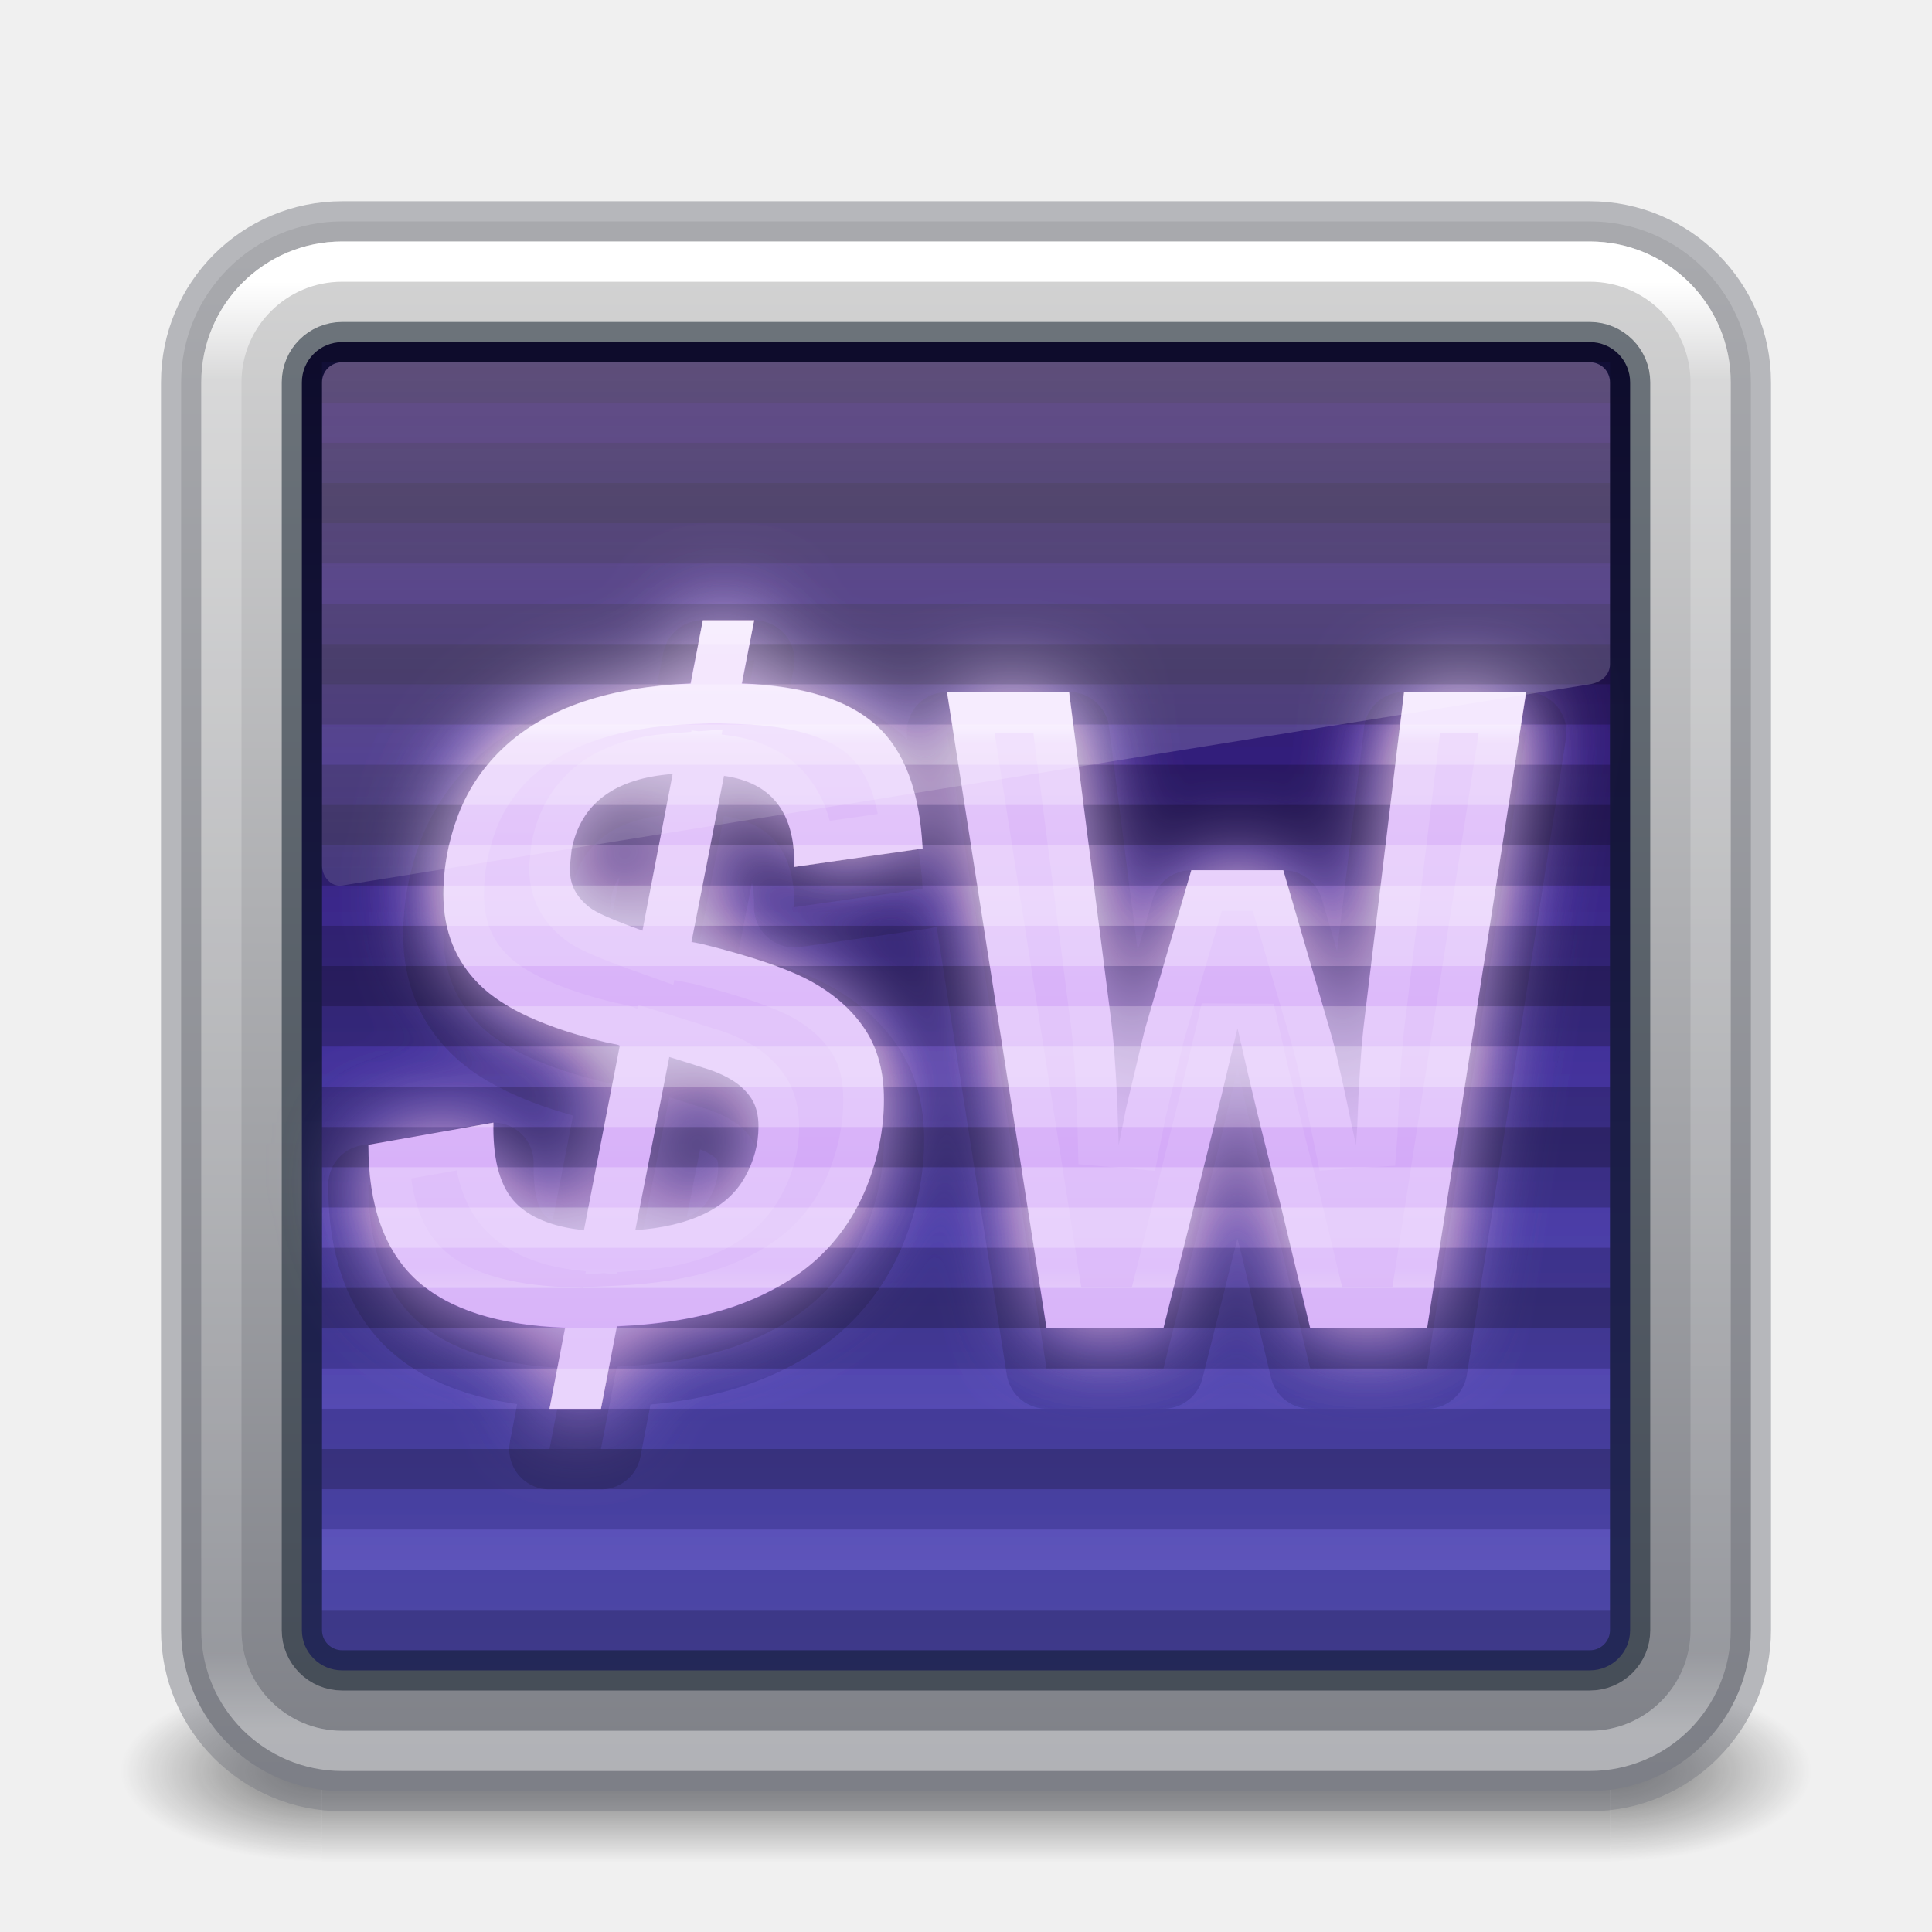
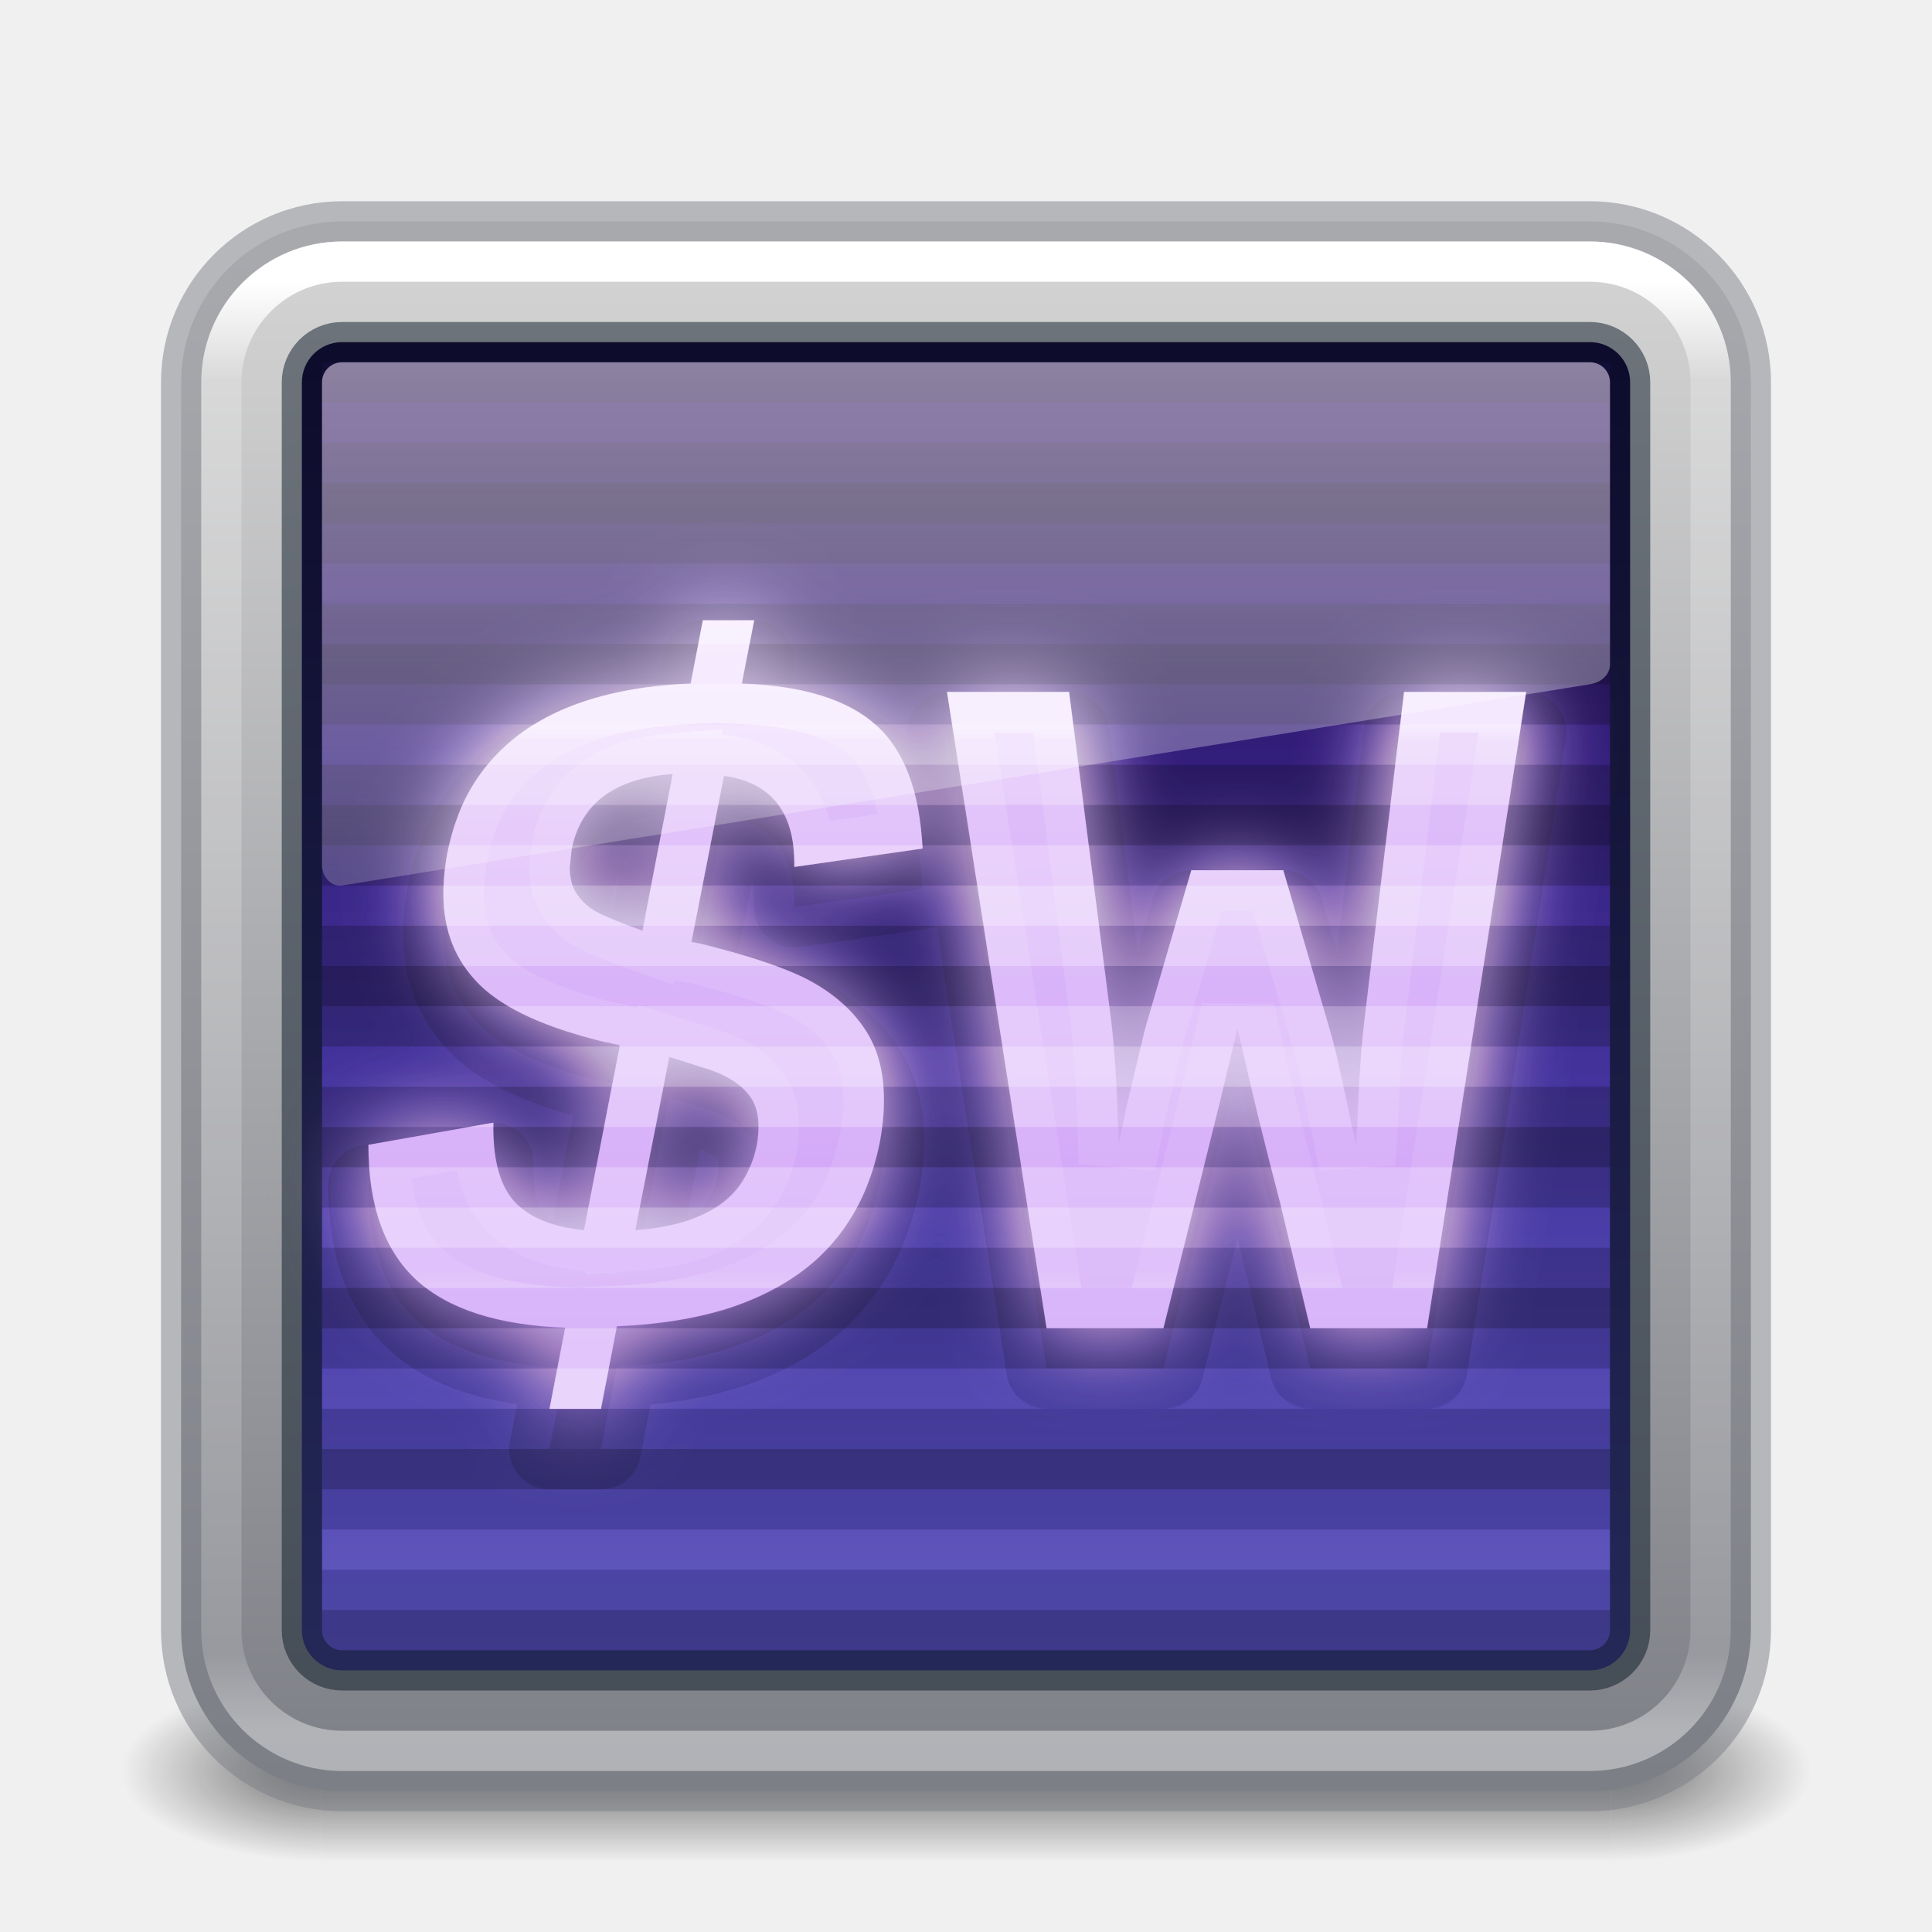
<svg xmlns="http://www.w3.org/2000/svg" xmlns:xlink="http://www.w3.org/1999/xlink" width="48" height="48" viewBox="0 0 48 48" fill="none" version="1.1" id="svg4" xml:space="preserve">
  <defs id="defs4">
    <linearGradient id="linearGradient19">
      <stop style="stop-color:#e4c6fa;stop-opacity:1;" offset="0" id="stop19" />
      <stop style="stop-color:#cd9ef7;stop-opacity:1;" offset="1" id="stop20" />
    </linearGradient>
    <linearGradient id="linearGradient48">
      <stop style="stop-color:#ffffff;stop-opacity:1;" offset="0" id="stop48" />
      <stop style="stop-color:#ffffff;stop-opacity:0;" offset="1" id="stop49" />
    </linearGradient>
    <linearGradient id="linearGradient909">
      <stop id="stop907" style="stop-color:#120031;stop-opacity:1;" offset="0" />
      <stop id="stop901" style="stop-color:#403c8e;stop-opacity:1;" offset="1" />
    </linearGradient>
    <linearGradient id="linearGradient3688-166-749-654">
      <stop offset="0" style="stop-color:#181818;stop-opacity:1" id="stop3088" />
      <stop offset="1" style="stop-color:#181818;stop-opacity:0" id="stop3090" />
    </linearGradient>
    <linearGradient id="linearGradient3702-501-757-795">
      <stop offset="0" style="stop-color:#181818;stop-opacity:0" id="stop3100" />
      <stop offset="0.5" style="stop-color:#181818;stop-opacity:1" id="stop3102" />
      <stop offset="1" style="stop-color:#181818;stop-opacity:0" id="stop3104" />
    </linearGradient>
    <linearGradient id="linearGradient1">
      <stop style="stop-color:#c6262e;stop-opacity:1;" offset="0" id="stop4" />
      <stop style="stop-color:#f37329;stop-opacity:1;" offset="0.5" id="stop6" />
      <stop style="stop-color:#f9c440;stop-opacity:1;" offset="1" id="stop5" />
    </linearGradient>
    <linearGradient id="linearGradient2">
      <stop style="stop-color:#d4d4d4;stop-opacity:1;" offset="0" id="stop7" />
      <stop style="stop-color:#7e8087;stop-opacity:1;" offset="1" id="stop8" />
    </linearGradient>
    <linearGradient id="linearGradient1201">
      <stop id="stop1193" style="stop-color:#ffffff;stop-opacity:1" offset="0" />
      <stop id="stop1195" style="stop-color:#ffffff;stop-opacity:0.235" offset="0.068" />
      <stop id="stop1197" style="stop-color:#ffffff;stop-opacity:0.157" offset="0.947" />
      <stop id="stop1199" style="stop-color:#ffffff;stop-opacity:0.392" offset="1" />
    </linearGradient>
    <linearGradient xlink:href="#linearGradient3702-501-757-795" id="linearGradient1191" gradientUnits="userSpaceOnUse" x1="25.058" y1="47.028" x2="25.058" y2="39.999" gradientTransform="matrix(1.142857,0,0,0.6428571,-3.428569,16.03572)" />
    <linearGradient xlink:href="#linearGradient909" id="linearGradient15-7" gradientUnits="userSpaceOnUse" x1="24" y1="8" x2="24" y2="42.5" />
    <linearGradient xlink:href="#linearGradient1" id="linearGradient16" gradientUnits="userSpaceOnUse" gradientTransform="translate(-1,-1)" x1="25" y1="15" x2="25" y2="35" />
    <linearGradient id="linearGradient12-1">
      <stop id="stop9" style="stop-color:#ffffff;stop-opacity:1" offset="0" />
      <stop id="stop10-7" style="stop-color:#ffffff;stop-opacity:0.235" offset="0.036" />
      <stop id="stop11-2" style="stop-color:#ffffff;stop-opacity:0.157" offset="0.964" />
      <stop id="stop12" style="stop-color:#ffffff;stop-opacity:0.392" offset="1" />
    </linearGradient>
    <radialGradient cx="4.993" cy="43.5" r="2.5" fx="4.993" fy="43.5" id="radialGradient3013-6-1-7-0" xlink:href="#linearGradient3688-166-749-654" gradientUnits="userSpaceOnUse" gradientTransform="matrix(2.003784,0,0,0.8999999,29.98813,4.850003)" />
    <radialGradient cx="4.993" cy="43.5" r="2.5" fx="4.993" fy="43.5" id="radialGradient3015-1-8-9" xlink:href="#linearGradient3688-166-749-654" gradientUnits="userSpaceOnUse" gradientTransform="matrix(2.003784,0,0,0.8999999,-18.01187,-83.15)" />
    <filter style="color-interpolation-filters:sRGB" id="filter1-0-9" x="-0.384" y="-0.128" width="1.768" height="1.256">
      <feGaussianBlur stdDeviation="0.32" id="feGaussianBlur1-2" />
    </filter>
    <linearGradient xlink:href="#linearGradient1201" id="linearGradient13" gradientUnits="userSpaceOnUse" gradientTransform="translate(0,1.000006)" x1="39" y1="6" x2="39" y2="41.945" />
    <linearGradient xlink:href="#linearGradient2" id="linearGradient14" gradientUnits="userSpaceOnUse" x1="24.5" y1="6" x2="24.5" y2="44" />
    <linearGradient xlink:href="#linearGradient48" id="linearGradient18-1" gradientUnits="userSpaceOnUse" x1="24" y1="9" x2="24" y2="31" />
    <linearGradient xlink:href="#linearGradient19" id="linearGradient20" x1="22" y1="15" x2="22" y2="35" gradientUnits="userSpaceOnUse" />
    <filter style="color-interpolation-filters:sRGB" id="filter20" x="-0.091" y="-0.133" width="1.182" height="1.267">
      <feGaussianBlur stdDeviation="1.088" id="feGaussianBlur20" />
    </filter>
    <linearGradient xlink:href="#linearGradient12-1" id="linearGradient10" x1="23" y1="18" x2="23" y2="32" gradientUnits="userSpaceOnUse" />
  </defs>
  <g id="g8-2-3">
    <rect style="opacity:0.6;fill:url(#radialGradient3013-6-1-7-0);fill-opacity:1;stroke:none;stroke-width:0.863" id="rect2801-3-7-8-7" y="41.75" x="40" height="4.5" width="5" />
    <rect style="opacity:0.6;fill:url(#radialGradient3015-1-8-9);fill-opacity:1;stroke:none;stroke-width:0.863" id="rect3696-6-3-9-5" transform="scale(-1)" y="-46.25" x="-8" height="4.5" width="5" />
    <rect style="opacity:0.6;fill:url(#linearGradient1191);fill-opacity:1;stroke:none;stroke-width:0.863" id="rect3700-4-6-7-9" y="41.75" x="8" height="4.5" width="32" />
  </g>
  <g id="g2">
    <rect style="color:#000000;font-variation-settings:normal;display:inline;overflow:visible;visibility:visible;vector-effect:none;fill:url(#linearGradient14);fill-opacity:1;fill-rule:nonzero;stroke:#7e8087;stroke-width:1;stroke-linecap:butt;stroke-linejoin:miter;stroke-miterlimit:4;stroke-dasharray:none;stroke-dashoffset:0;stroke-opacity:0.498;marker:none;enable-background:accumulate;stop-color:#000000" id="rect9" y="5.5" x="4.5" ry="4" rx="4" height="39" width="39" />
    <rect style="display:inline;fill:none;stroke:url(#linearGradient13);stroke-width:1;stroke-linecap:round;stroke-linejoin:round;stroke-miterlimit:4;stroke-dasharray:none;stroke-dashoffset:0;stroke-opacity:1" id="rect10" y="6.5" x="5.5" ry="3" rx="3" height="37" width="37" />
  </g>
  <g id="g3">
    <rect style="opacity:1;fill:url(#linearGradient15-7);stroke:none;stroke-linejoin:round;stroke-opacity:1" id="rect8-1-8" width="33" height="33" x="7.5" y="8.5" rx="1" ry="1" />
    <rect style="display:inline;opacity:1;fill:none;stroke:#091825;stroke-linejoin:round;stroke-opacity:0.497" id="rect1-9-9" width="33" height="33" x="7.5" y="8.5" rx="1" ry="1" />
  </g>
  <g id="g4">
    <path id="path22" style="font-style:italic;font-weight:bold;font-size:24px;font-family:Cousine;-inkscape-font-specification:'Cousine Bold Italic';opacity:0.15;fill:#000000;stroke-width:2;stroke-linecap:round;stroke-linejoin:round;stroke:#000000;stroke-opacity:1" d="m 17.461,16.41 -0.305,1.57 c -0.992,0.039 -1.875,0.188 -2.648,0.445 -0.773,0.258 -1.422,0.625 -1.945,1.102 -0.523,0.477 -0.914,1.043 -1.172,1.699 -0.25,0.656 -0.375,1.32 -0.375,1.992 0,0.906 0.301,1.656 0.902,2.25 0.602,0.594 1.648,1.07 3.141,1.43 0.031,0 0.09,0.012 0.176,0.035 0.094,0.016 0.148,0.031 0.164,0.047 L 14.508,31.562 c -0.773,-0.078 -1.344,-0.309 -1.711,-0.691 -0.359,-0.383 -0.539,-1 -0.539,-1.852 v -0.129 l -3.105,0.551 c -1e-7,1.508 0.398,2.629 1.195,3.363 0.797,0.727 2.027,1.121 3.691,1.184 l -0.387,2.016 h 1.277 l 0.398,-2.051 c 1.094,-0.047 2.051,-0.207 2.871,-0.48 0.82,-0.281 1.508,-0.668 2.062,-1.16 0.555,-0.5 0.977,-1.105 1.266,-1.816 0.289,-0.719 0.434,-1.445 0.434,-2.18 0,-0.68 -0.152,-1.254 -0.457,-1.723 -0.305,-0.469 -0.738,-0.863 -1.301,-1.184 -0.562,-0.32 -1.488,-0.641 -2.777,-0.961 l -0.246,-0.047 0.809,-4.125 c 1.164,0.164 1.746,0.891 1.746,2.18 v 0.082 l 3.188,-0.457 c -0.07,-1.422 -0.457,-2.445 -1.16,-3.07 -0.703,-0.633 -1.813,-0.977 -3.328,-1.031 l 0.305,-1.57 z m 6.066,1.781 L 26,34 h 2.906 l 0.914,-3.656 0.516,-2.074 0.41,-1.723 c 0.312,1.406 0.664,2.848 1.055,4.324 L 32.551,34 h 2.906 l 2.461,-15.809 h -3.035 l -0.984,8.145 c -0.078,0.609 -0.141,1.543 -0.188,2.801 l -0.023,0.316 c -0.18,-0.875 -0.309,-1.48 -0.387,-1.816 -0.07,-0.344 -0.156,-0.691 -0.258,-1.043 L 31.883,22.621 H 29.598 L 28.438,26.594 27.969,28.562 27.793,29.453 c -0.031,-1.328 -0.094,-2.367 -0.188,-3.117 L 26.562,18.191 Z m -6.816,2.039 -0.75,3.891 C 15.312,23.887 14.898,23.711 14.719,23.594 14.547,23.477 14.41,23.336 14.309,23.172 14.207,23.008 14.156,22.801 14.156,22.551 l 0.047,-0.445 c 0.227,-1.141 1.062,-1.766 2.508,-1.875 z m -0.082,7.031 c 0.305,0.094 0.59,0.184 0.855,0.27 0.266,0.078 0.5,0.18 0.703,0.305 0.203,0.125 0.363,0.277 0.48,0.457 0.117,0.18 0.176,0.41 0.176,0.691 0,0.445 -0.113,0.867 -0.34,1.266 -0.219,0.391 -0.559,0.695 -1.02,0.914 -0.461,0.219 -1.027,0.352 -1.699,0.398 z" />
    <path id="path21" style="font-style:italic;font-weight:bold;font-size:24px;font-family:Cousine;-inkscape-font-specification:'Cousine Bold Italic';opacity:0.15;fill:#000000;stroke-width:2;stroke-linecap:round;stroke-linejoin:round" d="m 17.461,16.41 -0.305,1.57 c -0.992,0.039 -1.875,0.188 -2.648,0.445 -0.773,0.258 -1.422,0.625 -1.945,1.102 -0.523,0.477 -0.914,1.043 -1.172,1.699 -0.25,0.656 -0.375,1.32 -0.375,1.992 0,0.906 0.301,1.656 0.902,2.25 0.602,0.594 1.648,1.07 3.141,1.43 0.031,0 0.09,0.012 0.176,0.035 0.094,0.016 0.148,0.031 0.164,0.047 L 14.508,31.562 c -0.773,-0.078 -1.344,-0.309 -1.711,-0.691 -0.359,-0.383 -0.539,-1 -0.539,-1.852 v -0.129 l -3.105,0.551 c -1e-7,1.508 0.398,2.629 1.195,3.363 0.797,0.727 2.027,1.121 3.691,1.184 l -0.387,2.016 h 1.277 l 0.398,-2.051 c 1.094,-0.047 2.051,-0.207 2.871,-0.48 0.82,-0.281 1.508,-0.668 2.062,-1.16 0.555,-0.5 0.977,-1.105 1.266,-1.816 0.289,-0.719 0.434,-1.445 0.434,-2.18 0,-0.68 -0.152,-1.254 -0.457,-1.723 -0.305,-0.469 -0.738,-0.863 -1.301,-1.184 -0.562,-0.32 -1.488,-0.641 -2.777,-0.961 l -0.246,-0.047 0.809,-4.125 c 1.164,0.164 1.746,0.891 1.746,2.18 v 0.082 l 3.188,-0.457 c -0.07,-1.422 -0.457,-2.445 -1.16,-3.07 -0.703,-0.633 -1.813,-0.977 -3.328,-1.031 l 0.305,-1.57 z m 6.066,1.781 L 26,34 h 2.906 l 0.914,-3.656 0.516,-2.074 0.41,-1.723 c 0.312,1.406 0.664,2.848 1.055,4.324 L 32.551,34 h 2.906 l 2.461,-15.809 h -3.035 l -0.984,8.145 c -0.078,0.609 -0.141,1.543 -0.188,2.801 l -0.023,0.316 c -0.18,-0.875 -0.309,-1.48 -0.387,-1.816 -0.07,-0.344 -0.156,-0.691 -0.258,-1.043 L 31.883,22.621 H 29.598 L 28.438,26.594 27.969,28.562 27.793,29.453 c -0.031,-1.328 -0.094,-2.367 -0.188,-3.117 L 26.562,18.191 Z m -6.816,2.039 -0.75,3.891 C 15.312,23.887 14.898,23.711 14.719,23.594 14.547,23.477 14.41,23.336 14.309,23.172 14.207,23.008 14.156,22.801 14.156,22.551 l 0.047,-0.445 c 0.227,-1.141 1.062,-1.766 2.508,-1.875 z m -0.082,7.031 c 0.305,0.094 0.59,0.184 0.855,0.27 0.266,0.078 0.5,0.18 0.703,0.305 0.203,0.125 0.363,0.277 0.48,0.457 0.117,0.18 0.176,0.41 0.176,0.691 0,0.445 -0.113,0.867 -0.34,1.266 -0.219,0.391 -0.559,0.695 -1.02,0.914 -0.461,0.219 -1.027,0.352 -1.699,0.398 z" />
    <path id="path20" style="font-style:italic;font-weight:bold;font-size:24px;font-family:Cousine;-inkscape-font-specification:'Cousine Bold Italic';opacity:1;fill:url(#linearGradient20);stroke-width:2;stroke-linecap:round;stroke-linejoin:round;filter:url(#filter20)" d="M 17.461 15.41 L 17.156 16.98 C 16.164 17.02 15.281 17.168 14.508 17.426 C 13.734 17.684 13.086 18.051 12.562 18.527 C 12.039 19.004 11.648 19.57 11.391 20.227 C 11.141 20.883 11.016 21.547 11.016 22.219 C 11.016 23.125 11.316 23.875 11.918 24.469 C 12.52 25.062 13.566 25.539 15.059 25.898 C 15.09 25.898 15.148 25.91 15.234 25.934 C 15.328 25.949 15.383 25.965 15.398 25.98 L 14.508 30.562 C 13.734 30.484 13.164 30.254 12.797 29.871 C 12.438 29.488 12.258 28.871 12.258 28.02 L 12.258 27.891 L 9.152 28.441 C 9.152 29.949 9.551 31.07 10.348 31.805 C 11.145 32.531 12.375 32.926 14.039 32.988 L 13.652 35.004 L 14.93 35.004 L 15.328 32.953 C 16.422 32.906 17.379 32.746 18.199 32.473 C 19.02 32.191 19.707 31.805 20.262 31.312 C 20.816 30.812 21.238 30.207 21.527 29.496 C 21.816 28.777 21.961 28.051 21.961 27.316 C 21.961 26.637 21.809 26.062 21.504 25.594 C 21.199 25.125 20.766 24.73 20.203 24.41 C 19.641 24.09 18.715 23.77 17.426 23.449 L 17.18 23.402 L 17.988 19.277 C 19.152 19.441 19.734 20.168 19.734 21.457 L 19.734 21.539 L 22.922 21.082 C 22.852 19.66 22.465 18.637 21.762 18.012 C 21.059 17.379 19.949 17.035 18.434 16.98 L 18.738 15.41 L 17.461 15.41 z M 23.527 17.191 L 26 33 L 28.906 33 L 29.82 29.344 L 30.336 27.27 L 30.746 25.547 C 31.059 26.953 31.41 28.395 31.801 29.871 L 32.551 33 L 35.457 33 L 37.918 17.191 L 34.883 17.191 L 33.898 25.336 C 33.82 25.945 33.758 26.879 33.711 28.137 L 33.688 28.453 C 33.508 27.578 33.379 26.973 33.301 26.637 C 33.23 26.293 33.145 25.945 33.043 25.594 L 31.883 21.621 L 29.598 21.621 L 28.438 25.594 L 27.969 27.562 L 27.793 28.453 C 27.762 27.125 27.699 26.086 27.605 25.336 L 26.562 17.191 L 23.527 17.191 z M 16.711 19.23 L 15.961 23.121 C 15.312 22.887 14.898 22.711 14.719 22.594 C 14.547 22.477 14.41 22.336 14.309 22.172 C 14.207 22.008 14.156 21.801 14.156 21.551 L 14.203 21.105 C 14.43 19.965 15.266 19.34 16.711 19.23 z M 16.629 26.262 C 16.934 26.355 17.219 26.445 17.484 26.531 C 17.75 26.609 17.984 26.711 18.188 26.836 C 18.391 26.961 18.551 27.113 18.668 27.293 C 18.785 27.473 18.844 27.703 18.844 27.984 C 18.844 28.43 18.73 28.852 18.504 29.25 C 18.285 29.641 17.945 29.945 17.484 30.164 C 17.023 30.383 16.457 30.516 15.785 30.562 L 16.629 26.262 z " />
    <path id="text3" style="font-style:italic;font-weight:bold;font-size:24px;font-family:Cousine;-inkscape-font-specification:'Cousine Bold Italic';opacity:1;fill:url(#linearGradient20);stroke-width:2;stroke-linecap:round;stroke-linejoin:round" d="M 17.461 15.41 L 17.156 16.98 C 16.164 17.02 15.281 17.168 14.508 17.426 C 13.734 17.684 13.086 18.051 12.562 18.527 C 12.039 19.004 11.648 19.57 11.391 20.227 C 11.141 20.883 11.016 21.547 11.016 22.219 C 11.016 23.125 11.316 23.875 11.918 24.469 C 12.52 25.062 13.566 25.539 15.059 25.898 C 15.09 25.898 15.148 25.91 15.234 25.934 C 15.328 25.949 15.383 25.965 15.398 25.98 L 14.508 30.562 C 13.734 30.484 13.164 30.254 12.797 29.871 C 12.438 29.488 12.258 28.871 12.258 28.02 L 12.258 27.891 L 9.152 28.441 C 9.152 29.949 9.551 31.07 10.348 31.805 C 11.145 32.531 12.375 32.926 14.039 32.988 L 13.652 35.004 L 14.93 35.004 L 15.328 32.953 C 16.422 32.906 17.379 32.746 18.199 32.473 C 19.02 32.191 19.707 31.805 20.262 31.312 C 20.816 30.812 21.238 30.207 21.527 29.496 C 21.816 28.777 21.961 28.051 21.961 27.316 C 21.961 26.637 21.809 26.062 21.504 25.594 C 21.199 25.125 20.766 24.73 20.203 24.41 C 19.641 24.09 18.715 23.77 17.426 23.449 L 17.18 23.402 L 17.988 19.277 C 19.152 19.441 19.734 20.168 19.734 21.457 L 19.734 21.539 L 22.922 21.082 C 22.852 19.66 22.465 18.637 21.762 18.012 C 21.059 17.379 19.949 17.035 18.434 16.98 L 18.738 15.41 L 17.461 15.41 z M 23.527 17.191 L 26 33 L 28.906 33 L 29.82 29.344 L 30.336 27.27 L 30.746 25.547 C 31.059 26.953 31.41 28.395 31.801 29.871 L 32.551 33 L 35.457 33 L 37.918 17.191 L 34.883 17.191 L 33.898 25.336 C 33.82 25.945 33.758 26.879 33.711 28.137 L 33.688 28.453 C 33.508 27.578 33.379 26.973 33.301 26.637 C 33.23 26.293 33.145 25.945 33.043 25.594 L 31.883 21.621 L 29.598 21.621 L 28.438 25.594 L 27.969 27.562 L 27.793 28.453 C 27.762 27.125 27.699 26.086 27.605 25.336 L 26.562 17.191 L 23.527 17.191 z M 16.711 19.23 L 15.961 23.121 C 15.312 22.887 14.898 22.711 14.719 22.594 C 14.547 22.477 14.41 22.336 14.309 22.172 C 14.207 22.008 14.156 21.801 14.156 21.551 L 14.203 21.105 C 14.43 19.965 15.266 19.34 16.711 19.23 z M 16.629 26.262 C 16.934 26.355 17.219 26.445 17.484 26.531 C 17.75 26.609 17.984 26.711 18.188 26.836 C 18.391 26.961 18.551 27.113 18.668 27.293 C 18.785 27.473 18.844 27.703 18.844 27.984 C 18.844 28.43 18.73 28.852 18.504 29.25 C 18.285 29.641 17.945 29.945 17.484 30.164 C 17.023 30.383 16.457 30.516 15.785 30.562 L 16.629 26.262 z " />
    <path id="path1" style="font-style:italic;font-weight:bold;font-size:24px;font-family:Cousine;-inkscape-font-specification:'Cousine Bold Italic';opacity:0.5;fill:none;stroke:url(#linearGradient10);stroke-width:1;stroke-linecap:round;stroke-linejoin:miter;stroke-dasharray:none;stroke-opacity:1" d="m 17.881,15.92 h 0.24 l -0.301,1.549 0.596,0.021 c 1.448,0.052 2.432,0.384 3.008,0.902 0.498,0.443 0.834,1.171 0.953,2.254 l -2.164,0.311 c -0.151,-1.238 -0.886,-2.007 -2.154,-2.186 l -0.479,-0.066 -1,5.102 0.75,0.145 c 1.252,0.313 2.144,0.631 2.621,0.902 0.504,0.287 0.87,0.625 1.125,1.018 0.243,0.374 0.375,0.842 0.375,1.445 0,0.667 -0.131,1.327 -0.396,1.988 -0.262,0.644 -0.636,1.181 -1.131,1.627 -0.497,0.441 -1.124,0.795 -1.887,1.057 -0.764,0.255 -1.674,0.41 -2.73,0.455 l -0.402,0.018 -0.395,2.033 H 14.27 L 14.652,32.5 l -0.594,-0.021 c -1.593,-0.06 -2.696,-0.438 -3.365,-1.049 -0.599,-0.552 -0.948,-1.378 -1.016,-2.562 l 2.092,-0.373 c 0.059,0.706 0.259,1.303 0.66,1.73 0.478,0.498 1.181,0.76 2.027,0.846 l 0.463,0.047 1.031,-5.307 -0.191,-0.191 C 15.628,25.487 15.455,25.455 15.369,25.441 l -0.023,-0.006 c -0.006,-9.36e-4 -0.023,-0.005 -0.027,-0.006 -0.042,-0.011 -0.088,-0.019 -0.141,-0.027 -1.445,-0.348 -2.414,-0.815 -2.902,-1.297 -0.509,-0.503 -0.75,-1.093 -0.75,-1.887 0,-0.609 0.112,-1.209 0.34,-1.807 0.23,-0.586 0.573,-1.082 1.041,-1.508 0.465,-0.423 1.047,-0.755 1.764,-0.994 0.719,-0.24 1.553,-0.382 2.506,-0.42 l 0.404,-0.016 z m 6.242,1.781 h 1.99 l 0.986,7.697 c 0.09,0.72 0.153,1.748 0.184,3.066 l 1.01,0.088 0.172,-0.873 0.002,-0.01 0.002,-0.008 0.459,-1.926 1.053,-3.605 H 31.5 l 1.053,3.604 c 0.098,0.339 0.181,0.674 0.248,1.004 l 0.002,0.008 0.002,0.006 c 0.076,0.325 0.203,0.931 0.383,1.805 l 1.008,-0.066 0.025,-0.324 v -0.01 c 0.047,-1.25 0.109,-2.178 0.184,-2.76 l 0.93,-7.695 h 1.988 l -2.303,14.789 h -2.066 l -0.658,-2.744 -0.002,-0.006 c -0.389,-1.47 -0.738,-2.905 -1.049,-4.305 l -0.994,-0.006 -0.408,1.717 -0.516,2.074 -0.818,3.27 h -2.072 z m -6.785,0.971 -0.666,0.051 c -1.643,0.124 -2.691,0.886 -2.969,2.283 l -0.004,0.023 -0.053,0.494 v 0.027 c 0,0.32 0.065,0.625 0.229,0.889 0.142,0.229 0.33,0.422 0.557,0.576 l 0.004,0.002 0.004,0.004 c 0.249,0.162 0.77,0.371 1.348,0.58 l 0.562,0.201 z m -1.1,6.936 -1.082,5.51 0.664,-0.047 c 0.716,-0.05 1.35,-0.192 1.883,-0.445 0.547,-0.26 0.968,-0.63 1.244,-1.123 0.271,-0.477 0.406,-0.977 0.406,-1.518 0,-0.353 -0.073,-0.688 -0.258,-0.971 -0.163,-0.249 -0.38,-0.451 -0.641,-0.611 -0.247,-0.152 -0.524,-0.272 -0.826,-0.361 l 0.012,0.006 c -0.268,-0.087 -0.555,-0.179 -0.861,-0.273 z" />
  </g>
  <g id="g1">
    <path id="path8-7" style="opacity:0.25;mix-blend-mode:overlay;fill:none;fill-opacity:1;stroke:#ffffff;stroke-width:2;stroke-linejoin:round;stroke-dasharray:none;stroke-opacity:1" d="M 8,39 H 40 M 8,35 H 40 M 8,31 H 40 M 8,27 H 40 M 8,23 H 40 M 8,19 H 40 M 8,15 H 40 M 8,11 h 32" />
    <path id="path9" style="display:inline;opacity:0.25;mix-blend-mode:overlay;fill:none;fill-opacity:1;stroke:#ffffff;stroke-width:2;stroke-linejoin:round;stroke-dasharray:none;stroke-opacity:1" d="M 8,38 H 40 M 8,34 H 40 M 8,30 H 40 M 8,26 H 40 M 8,22 H 40 M 8,18 H 40 M 8,14 H 40 M 8,10 h 32" />
  </g>
-   <path id="path14" style="baseline-shift:baseline;display:inline;overflow:visible;opacity:0.3;vector-effect:none;fill:url(#linearGradient18-1);stroke-linecap:round;stroke-linejoin:round;enable-background:accumulate;stop-color:#000000" d="m 8.5,9 h 31 C 39.777,9 40,9.223 40,9.5 v 7 c 0,0.277 -0.227,0.456 -0.5,0.5 l -31,5 C 8.227,22.044 8,21.777 8,21.5 V 9.5 C 8,9.223 8.223,9 8.5,9 Z" />
+   <path id="path14" style="baseline-shift:baseline;display:inline;overflow:visible;opacity:0.5;vector-effect:none;fill:url(#linearGradient18-1);stroke-linecap:round;stroke-linejoin:round;enable-background:accumulate;stop-color:#000000" d="m 8.5,9 h 31 C 39.777,9 40,9.223 40,9.5 v 7 c 0,0.277 -0.227,0.456 -0.5,0.5 l -31,5 C 8.227,22.044 8,21.777 8,21.5 V 9.5 C 8,9.223 8.223,9 8.5,9 Z" />
</svg>
